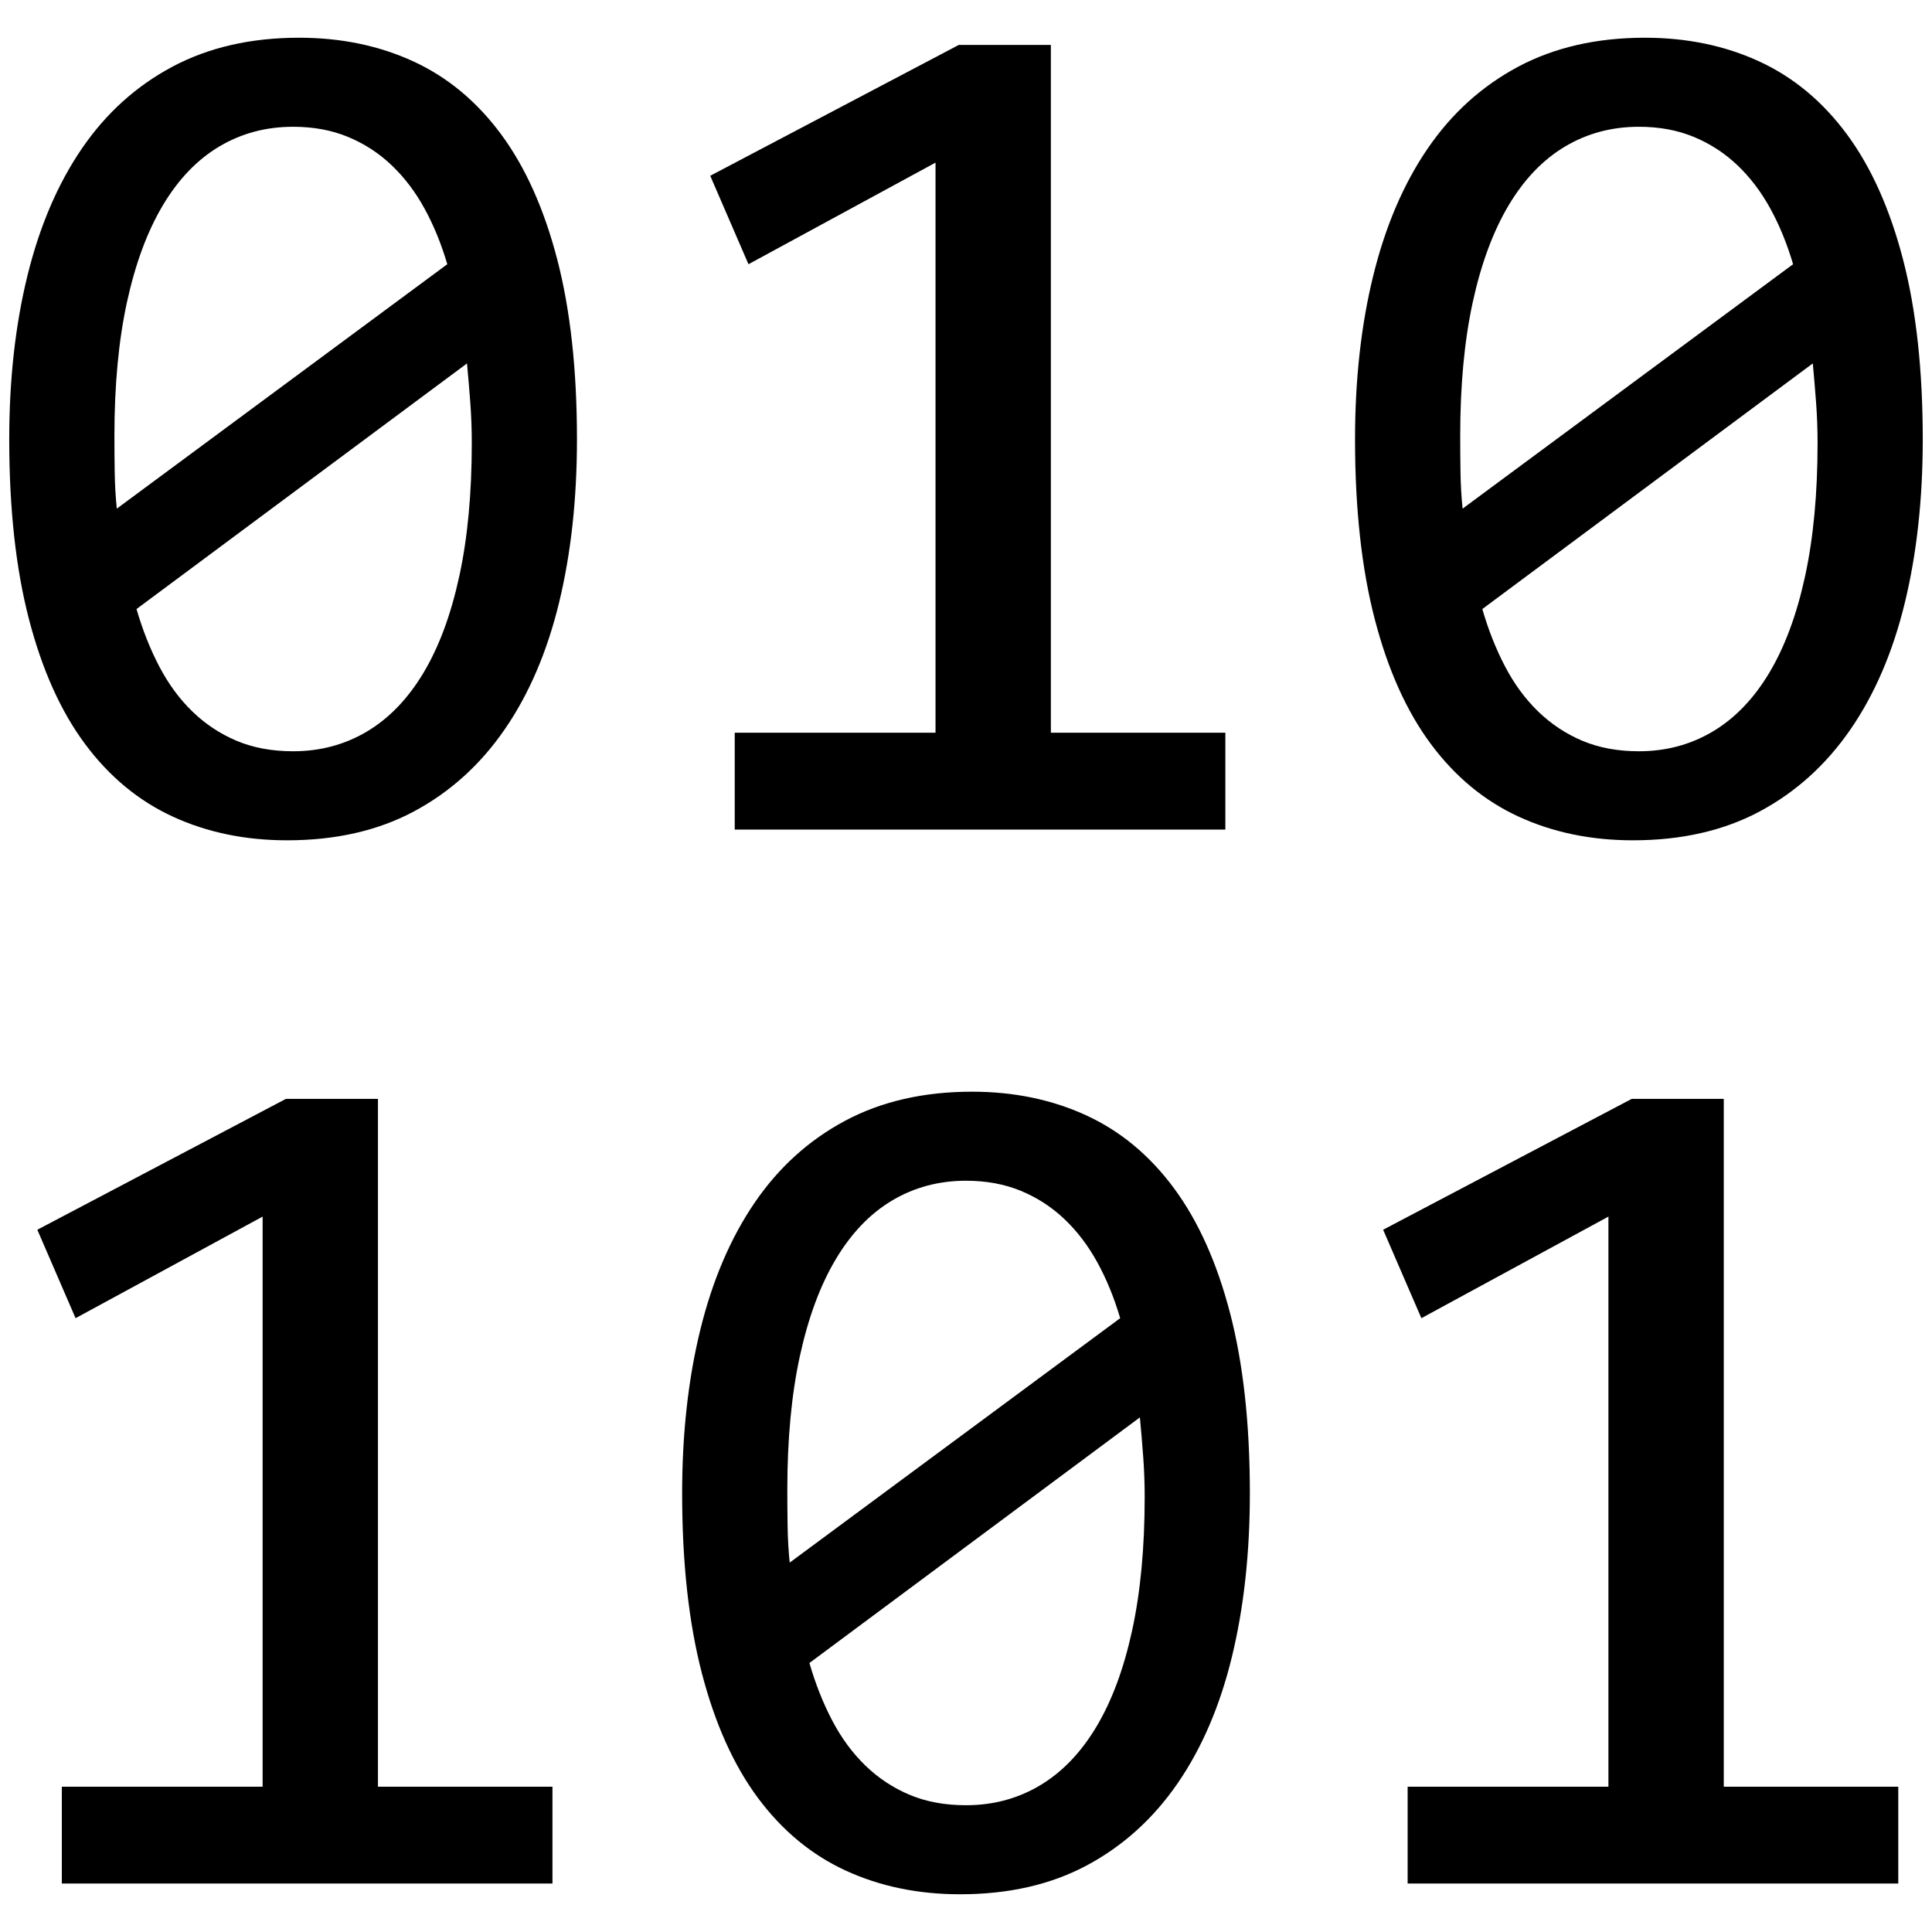
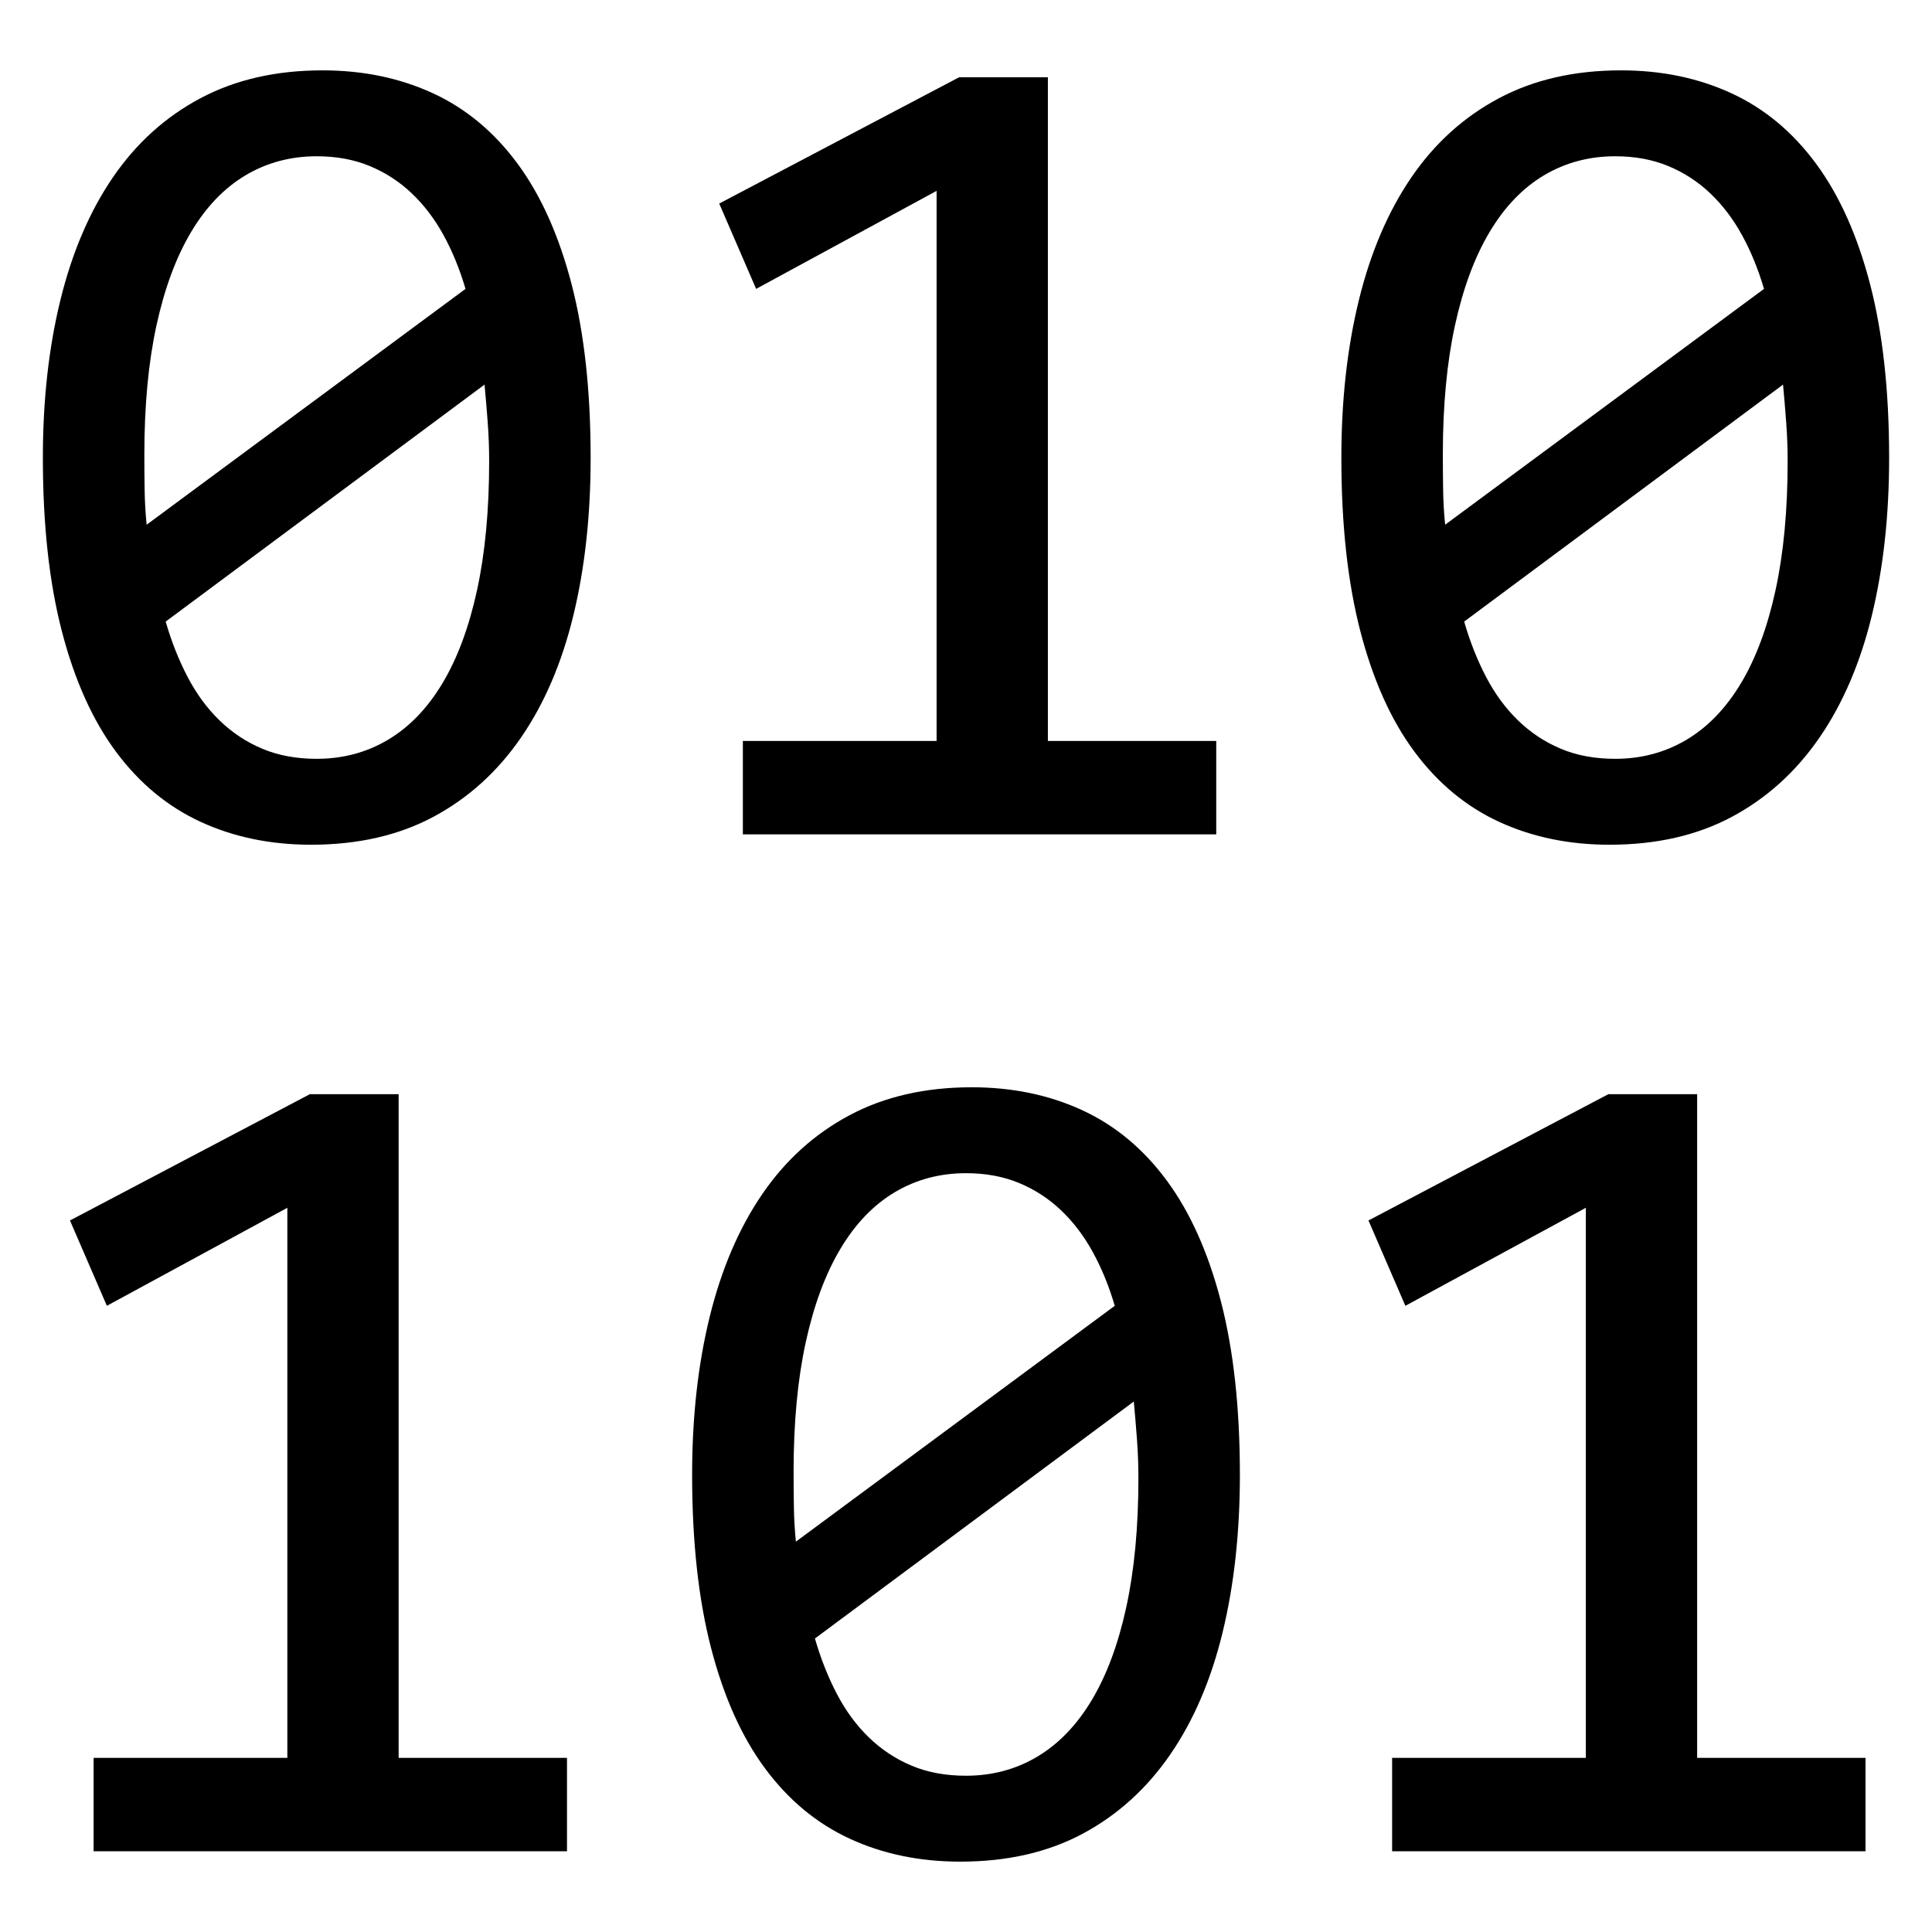
<svg xmlns="http://www.w3.org/2000/svg" width="100%" height="100%" viewBox="0 0 1024 1024" version="1.1" xml:space="preserve" style="fill-rule:evenodd;clip-rule:evenodd;stroke-linejoin:round;stroke-miterlimit:2;">
-   <g>
-     <path d="M305.801,232.847c0,31.674 -3.167,60.55 -9.502,86.629c-6.335,26.078 -15.942,48.461 -28.823,67.149c-12.881,18.688 -28.877,33.152 -47.987,43.394c-19.11,10.241 -41.545,15.361 -67.307,15.361c-22.172,0 -42.338,-4.17 -60.498,-12.511c-18.16,-8.341 -33.68,-21.169 -46.561,-38.484c-12.88,-17.315 -22.805,-39.381 -29.773,-66.199c-6.969,-26.817 -10.453,-58.597 -10.453,-95.339c0,-31.674 3.22,-60.603 9.661,-86.787c6.44,-26.184 16.048,-48.62 28.823,-67.308c12.776,-18.687 28.771,-33.152 47.987,-43.393c19.215,-10.241 41.598,-15.362 67.149,-15.362c22.172,-0 42.337,4.17 60.497,12.511c18.16,8.341 33.68,21.222 46.561,38.643c12.881,17.42 22.806,39.54 29.774,66.357c6.968,26.817 10.452,58.597 10.452,95.339Zm-55.746,1.901c-0,-7.18 -0.264,-14.307 -0.792,-21.381c-0.528,-7.073 -1.108,-13.989 -1.742,-20.746l-175.158,130.181c3.168,10.98 7.18,21.116 12.036,30.407c4.857,9.291 10.717,17.262 17.579,23.914c6.863,6.651 14.676,11.825 23.439,15.52c8.763,3.695 18.741,5.543 29.932,5.543c14.359,0 27.398,-3.484 39.118,-10.452c11.719,-6.969 21.697,-17.316 29.932,-31.041c8.235,-13.726 14.57,-30.777 19.004,-51.154c4.435,-20.377 6.652,-43.974 6.652,-70.791Zm-189.411,-3.801c-0,6.546 0.052,13.092 0.158,19.638c0.106,6.546 0.475,12.88 1.109,19.004l175.158,-129.547c-3.168,-10.769 -7.18,-20.588 -12.037,-29.457c-4.856,-8.869 -10.663,-16.523 -17.42,-22.964c-6.758,-6.44 -14.465,-11.455 -23.122,-15.045c-8.658,-3.59 -18.371,-5.385 -29.141,-5.385c-14.359,0 -27.398,3.485 -39.117,10.453c-11.72,6.968 -21.697,17.368 -29.932,31.199c-8.236,13.831 -14.57,30.935 -19.005,51.312c-4.434,20.377 -6.651,43.974 -6.651,70.792Z" style="fill-rule:nonzero;" />
-     <path d="M649.466,439.679l-260.045,0l0,-51.312l106.425,0l0,-302.171l-99.14,53.846l-20.271,-46.878l131.764,-69.366l48.778,-0l0,364.569l92.489,0l-0,51.312Z" style="fill-rule:nonzero;" />
-     <path d="M1019.1,232.847c-0,31.674 -3.168,60.55 -9.502,86.629c-6.335,26.078 -15.943,48.461 -28.824,67.149c-12.881,18.688 -28.876,33.152 -47.986,43.394c-19.11,10.241 -41.546,15.361 -67.308,15.361c-22.172,0 -42.337,-4.17 -60.497,-12.511c-18.16,-8.341 -33.68,-21.169 -46.561,-38.484c-12.881,-17.315 -22.806,-39.381 -29.774,-66.199c-6.968,-26.817 -10.452,-58.597 -10.452,-95.339c-0,-31.674 3.22,-60.603 9.66,-86.787c6.441,-26.184 16.048,-48.62 28.824,-67.308c12.775,-18.687 28.77,-33.152 47.986,-43.393c19.216,-10.241 41.599,-15.362 67.149,-15.362c22.172,-0 42.338,4.17 60.498,12.511c18.16,8.341 33.68,21.222 46.561,38.643c12.88,17.42 22.805,39.54 29.773,66.357c6.969,26.817 10.453,58.597 10.453,95.339Zm-55.747,1.901c0,-7.18 -0.264,-14.307 -0.792,-21.381c-0.527,-7.073 -1.108,-13.989 -1.742,-20.746l-175.158,130.181c3.168,10.98 7.18,21.116 12.037,30.407c4.856,9.291 10.716,17.262 17.579,23.914c6.863,6.651 14.675,11.825 23.439,15.52c8.763,3.695 18.74,5.543 29.932,5.543c14.359,0 27.398,-3.484 39.117,-10.452c11.72,-6.969 21.697,-17.316 29.932,-31.041c8.236,-13.726 14.57,-30.777 19.005,-51.154c4.434,-20.377 6.651,-43.974 6.651,-70.791Zm-189.411,-3.801c0,6.546 0.053,13.092 0.158,19.638c0.106,6.546 0.476,12.88 1.109,19.004l175.158,-129.547c-3.167,-10.769 -7.18,-20.588 -12.036,-29.457c-4.857,-8.869 -10.664,-16.523 -17.421,-22.964c-6.757,-6.44 -14.465,-11.455 -23.122,-15.045c-8.658,-3.59 -18.371,-5.385 -29.14,-5.385c-14.359,0 -27.398,3.485 -39.118,10.453c-11.719,6.968 -21.697,17.368 -29.932,31.199c-8.235,13.831 -14.57,30.935 -19.004,51.312c-4.435,20.377 -6.652,43.974 -6.652,70.792Z" style="fill-rule:nonzero;" />
+   <g transform="matrix(0.964853,0,0,0.964853,17.9955,17.9955)">
+     <path d="M305.801,232.847C305.801,264.521 302.634,293.397 296.299,319.476C289.964,345.554 280.357,367.937 267.476,386.625C254.595,405.313 238.599,419.777 219.489,430.019C200.379,440.26 177.944,445.38 152.182,445.38C130.01,445.38 109.844,441.21 91.684,432.869C73.524,424.528 58.004,411.7 45.123,394.385C32.243,377.07 22.318,355.004 15.35,328.186C8.381,301.369 4.897,269.589 4.897,232.847C4.897,201.173 8.117,172.244 14.558,146.06C20.998,119.876 30.606,97.44 43.381,78.752C56.157,60.065 72.152,45.6 91.368,35.359C110.583,25.118 132.966,19.997 158.517,19.997C180.689,19.997 200.854,24.167 219.014,32.508C237.174,40.849 252.694,53.73 265.575,71.151C278.456,88.571 288.381,110.691 295.349,137.508C302.317,164.325 305.801,196.105 305.801,232.847ZM250.055,234.748C250.055,227.568 249.791,220.441 249.263,213.367C248.735,206.294 248.155,199.378 247.521,192.621L72.363,322.802C75.531,333.782 79.543,343.918 84.399,353.209C89.256,362.5 95.116,370.471 101.978,377.123C108.841,383.774 116.654,388.948 125.417,392.643C134.18,396.338 144.158,398.186 155.349,398.186C169.708,398.186 182.747,394.702 194.467,387.734C206.186,380.765 216.164,370.418 224.399,356.693C232.634,342.967 238.969,325.916 243.403,305.539C247.838,285.162 250.055,261.565 250.055,234.748ZM60.644,230.947C60.644,237.493 60.696,244.039 60.802,250.585C60.908,257.131 61.277,263.465 61.911,269.589L237.069,140.042C233.901,129.273 229.889,119.454 225.032,110.585C220.176,101.716 214.369,94.062 207.612,87.621C200.854,81.181 193.147,76.166 184.49,72.576C175.832,68.986 166.119,67.191 155.349,67.191C140.99,67.191 127.951,70.676 116.232,77.644C104.512,84.612 94.535,95.012 86.3,108.843C78.064,122.674 71.73,139.778 67.295,160.155C62.861,180.532 60.644,204.129 60.644,230.947Z" style="fill-rule:nonzero;" />
  </g>
-   <g>
-     <path d="M292.815,998.302l-260.045,-0l0,-51.312l106.426,-0l-0,-302.172l-99.141,53.846l-20.271,-46.877l131.764,-69.367l48.779,0l-0,364.57l92.488,-0l0,51.312Z" style="fill-rule:nonzero;" />
-     <path d="M662.452,791.47c0,31.674 -3.167,60.55 -9.502,86.628c-6.335,26.079 -15.943,48.462 -28.824,67.15c-12.88,18.687 -28.876,33.152 -47.986,43.393c-19.11,10.241 -41.546,15.362 -67.307,15.362c-22.172,0 -42.338,-4.17 -60.498,-12.511c-18.16,-8.341 -33.68,-21.169 -46.561,-38.484c-12.881,-17.315 -22.805,-39.382 -29.774,-66.199c-6.968,-26.818 -10.452,-58.597 -10.452,-95.339c-0,-31.674 3.22,-60.604 9.66,-86.787c6.441,-26.184 16.049,-48.62 28.824,-67.308c12.775,-18.688 28.771,-33.152 47.986,-43.394c19.216,-10.241 41.599,-15.361 67.149,-15.361c22.172,-0 42.338,4.17 60.498,12.511c18.16,8.341 33.68,21.221 46.561,38.642c12.881,17.421 22.805,39.54 29.774,66.358c6.968,26.817 10.452,58.597 10.452,95.339Zm-55.746,1.9c-0,-7.179 -0.264,-14.306 -0.792,-21.38c-0.528,-7.074 -1.109,-13.989 -1.742,-20.746l-175.158,130.18c3.167,10.981 7.179,21.116 12.036,30.407c4.857,9.291 10.716,17.263 17.579,23.914c6.863,6.652 14.676,11.825 23.439,15.521c8.763,3.695 18.74,5.543 29.932,5.543c14.359,-0 27.398,-3.485 39.118,-10.453c11.719,-6.968 21.696,-17.315 29.932,-31.041c8.235,-13.725 14.57,-30.776 19.004,-51.153c4.434,-20.377 6.652,-43.974 6.652,-70.792Zm-189.412,-3.801c0,6.546 0.053,13.092 0.159,19.638c0.105,6.546 0.475,12.881 1.108,19.005l175.158,-129.548c-3.167,-10.769 -7.179,-20.588 -12.036,-29.456c-4.857,-8.869 -10.664,-16.524 -17.421,-22.964c-6.757,-6.441 -14.464,-11.456 -23.122,-15.045c-8.657,-3.59 -18.371,-5.385 -29.14,-5.385c-14.359,-0 -27.398,3.484 -39.118,10.452c-11.719,6.969 -21.696,17.368 -29.932,31.199c-8.235,13.831 -14.57,30.936 -19.004,51.313c-4.434,20.377 -6.652,43.974 -6.652,70.791Z" style="fill-rule:nonzero;" />
-     <path d="M1006.12,998.302l-260.044,-0l-0,-51.312l106.425,-0l-0,-302.172l-99.14,53.846l-20.272,-46.877l131.765,-69.367l48.778,0l-0,364.57l92.488,-0l0,51.312Z" style="fill-rule:nonzero;" />
+   <g transform="matrix(0.964853,0,0,0.964853,17.9955,17.9955)">
+     <path d="M649.466,439.679L389.421,439.679L389.421,388.367L495.846,388.367L495.846,86.196L396.706,140.042L376.435,93.164L508.199,23.798L556.977,23.798L556.977,388.367L649.466,388.367L649.466,439.679Z" style="fill-rule:nonzero;" />
+   </g>
+   <g transform="matrix(0.964853,0,0,0.964853,17.9955,17.9955)">
+     <path d="M1019.1,232.847C1019.1,264.521 1015.93,293.397 1009.6,319.476C1003.26,345.554 993.655,367.937 980.774,386.625C967.893,405.313 951.898,419.777 932.788,430.019C913.678,440.26 891.242,445.38 865.48,445.38C843.308,445.38 823.143,441.21 804.983,432.869C786.823,424.528 771.303,411.7 758.422,394.385C745.541,377.07 735.616,355.004 728.648,328.186C721.68,301.369 718.196,269.589 718.196,232.847C718.196,201.173 721.416,172.244 727.856,146.06C734.297,119.876 743.904,97.44 756.68,78.752C769.455,60.065 785.45,45.6 804.666,35.359C823.882,25.118 846.265,19.997 871.815,19.997C893.987,19.997 914.153,24.167 932.313,32.508C950.473,40.849 965.993,53.73 978.874,71.151C991.754,88.571 1001.68,110.691 1008.65,137.508C1015.62,164.325 1019.1,196.105 1019.1,232.847ZM963.353,234.748C963.353,227.568 963.089,220.441 962.561,213.367C962.034,206.294 961.453,199.378 960.819,192.621L785.661,322.802C788.829,333.782 792.841,343.918 797.698,353.209C802.554,362.5 808.414,370.471 815.277,377.123C822.14,383.774 829.952,388.948 838.716,392.643C847.479,396.338 857.456,398.186 868.648,398.186C883.007,398.186 896.046,394.702 907.765,387.734C919.485,380.765 929.462,370.418 937.697,356.693C945.933,342.967 952.267,325.916 956.702,305.539C961.136,285.162 963.353,261.565 963.353,234.748ZM773.942,230.947C773.942,237.493 773.995,244.039 774.1,250.585C774.206,257.131 774.576,263.465 775.209,269.589L950.367,140.042C947.2,129.273 943.187,119.454 938.331,110.585C933.474,101.716 927.667,94.062 920.91,87.621C914.153,81.181 906.445,76.166 897.788,72.576C889.13,68.986 879.417,67.191 868.648,67.191C854.289,67.191 841.25,70.676 829.53,77.644C817.811,84.612 807.833,95.012 799.598,108.843C791.363,122.674 785.028,139.778 780.594,160.155C776.159,180.532 773.942,204.129 773.942,230.947Z" style="fill-rule:nonzero;" />
+   </g>
+   <g transform="matrix(0.964853,0,0,0.964853,17.9955,17.9955)">
+     <path d="M292.815,998.302L32.77,998.302L32.77,946.99L139.196,946.99L139.196,644.818L40.055,698.664L19.784,651.787L151.548,582.42L200.327,582.42L200.327,946.99L292.815,946.99L292.815,998.302Z" style="fill-rule:nonzero;" />
+   </g>
+   <g transform="matrix(0.964853,0,0,0.964853,17.9955,17.9955)">
+     <path d="M662.452,791.47C662.452,823.144 659.285,852.02 652.95,878.098C646.615,904.177 637.007,926.56 624.126,945.248C611.246,963.935 595.25,978.4 576.14,988.641C557.03,998.882 534.594,1004 508.833,1004C486.661,1004 466.495,999.833 448.335,991.492C430.175,983.151 414.655,970.323 401.774,953.008C388.893,935.693 378.969,913.626 372,886.809C365.032,859.991 361.548,828.212 361.548,791.47C361.548,759.796 364.768,730.866 371.208,704.683C377.649,678.499 387.257,656.063 400.032,637.375C412.807,618.687 428.803,604.223 448.018,593.981C467.234,583.74 489.617,578.62 515.167,578.62C537.339,578.62 557.505,582.79 575.665,591.131C593.825,599.472 609.345,612.352 622.226,629.773C635.107,647.194 645.031,669.313 652,696.131C658.968,722.948 662.452,754.728 662.452,791.47ZM606.706,793.37C606.706,786.191 606.442,779.064 605.914,771.99C605.386,764.916 604.805,758.001 604.172,751.244L429.014,881.424C432.181,892.405 436.193,902.54 441.05,911.831C445.907,921.122 451.766,929.094 458.629,935.745C465.492,942.397 473.305,947.57 482.068,951.266C490.831,954.961 500.808,956.809 512,956.809C526.359,956.809 539.398,953.324 551.118,946.356C562.837,939.388 572.814,929.041 581.05,915.315C589.285,901.59 595.62,884.539 600.054,864.162C604.488,843.785 606.706,820.188 606.706,793.37ZM417.294,789.569C417.294,796.115 417.347,802.661 417.453,809.207C417.558,815.753 417.928,822.088 418.561,828.212L593.719,698.664C590.552,687.895 586.54,678.076 581.683,669.208C576.826,660.339 571.019,652.684 564.262,646.244C557.505,639.803 549.798,634.788 541.14,631.199C532.483,627.609 522.769,625.814 512,625.814C497.641,625.814 484.602,629.298 472.882,636.266C461.163,643.235 451.186,653.634 442.95,667.465C434.715,681.296 428.38,698.401 423.946,718.778C419.512,739.155 417.294,762.752 417.294,789.569Z" style="fill-rule:nonzero;" />
+   </g>
+   <g transform="matrix(0.964853,0,0,0.964853,17.9955,17.9955)">
+     <path d="M1006.12,998.302L746.076,998.302L746.076,946.99L852.501,946.99L852.501,644.818L753.361,698.664L733.089,651.787L864.854,582.42L913.632,582.42L913.632,946.99L1006.12,946.99L1006.12,998.302Z" style="fill-rule:nonzero;" />
  </g>
</svg>
